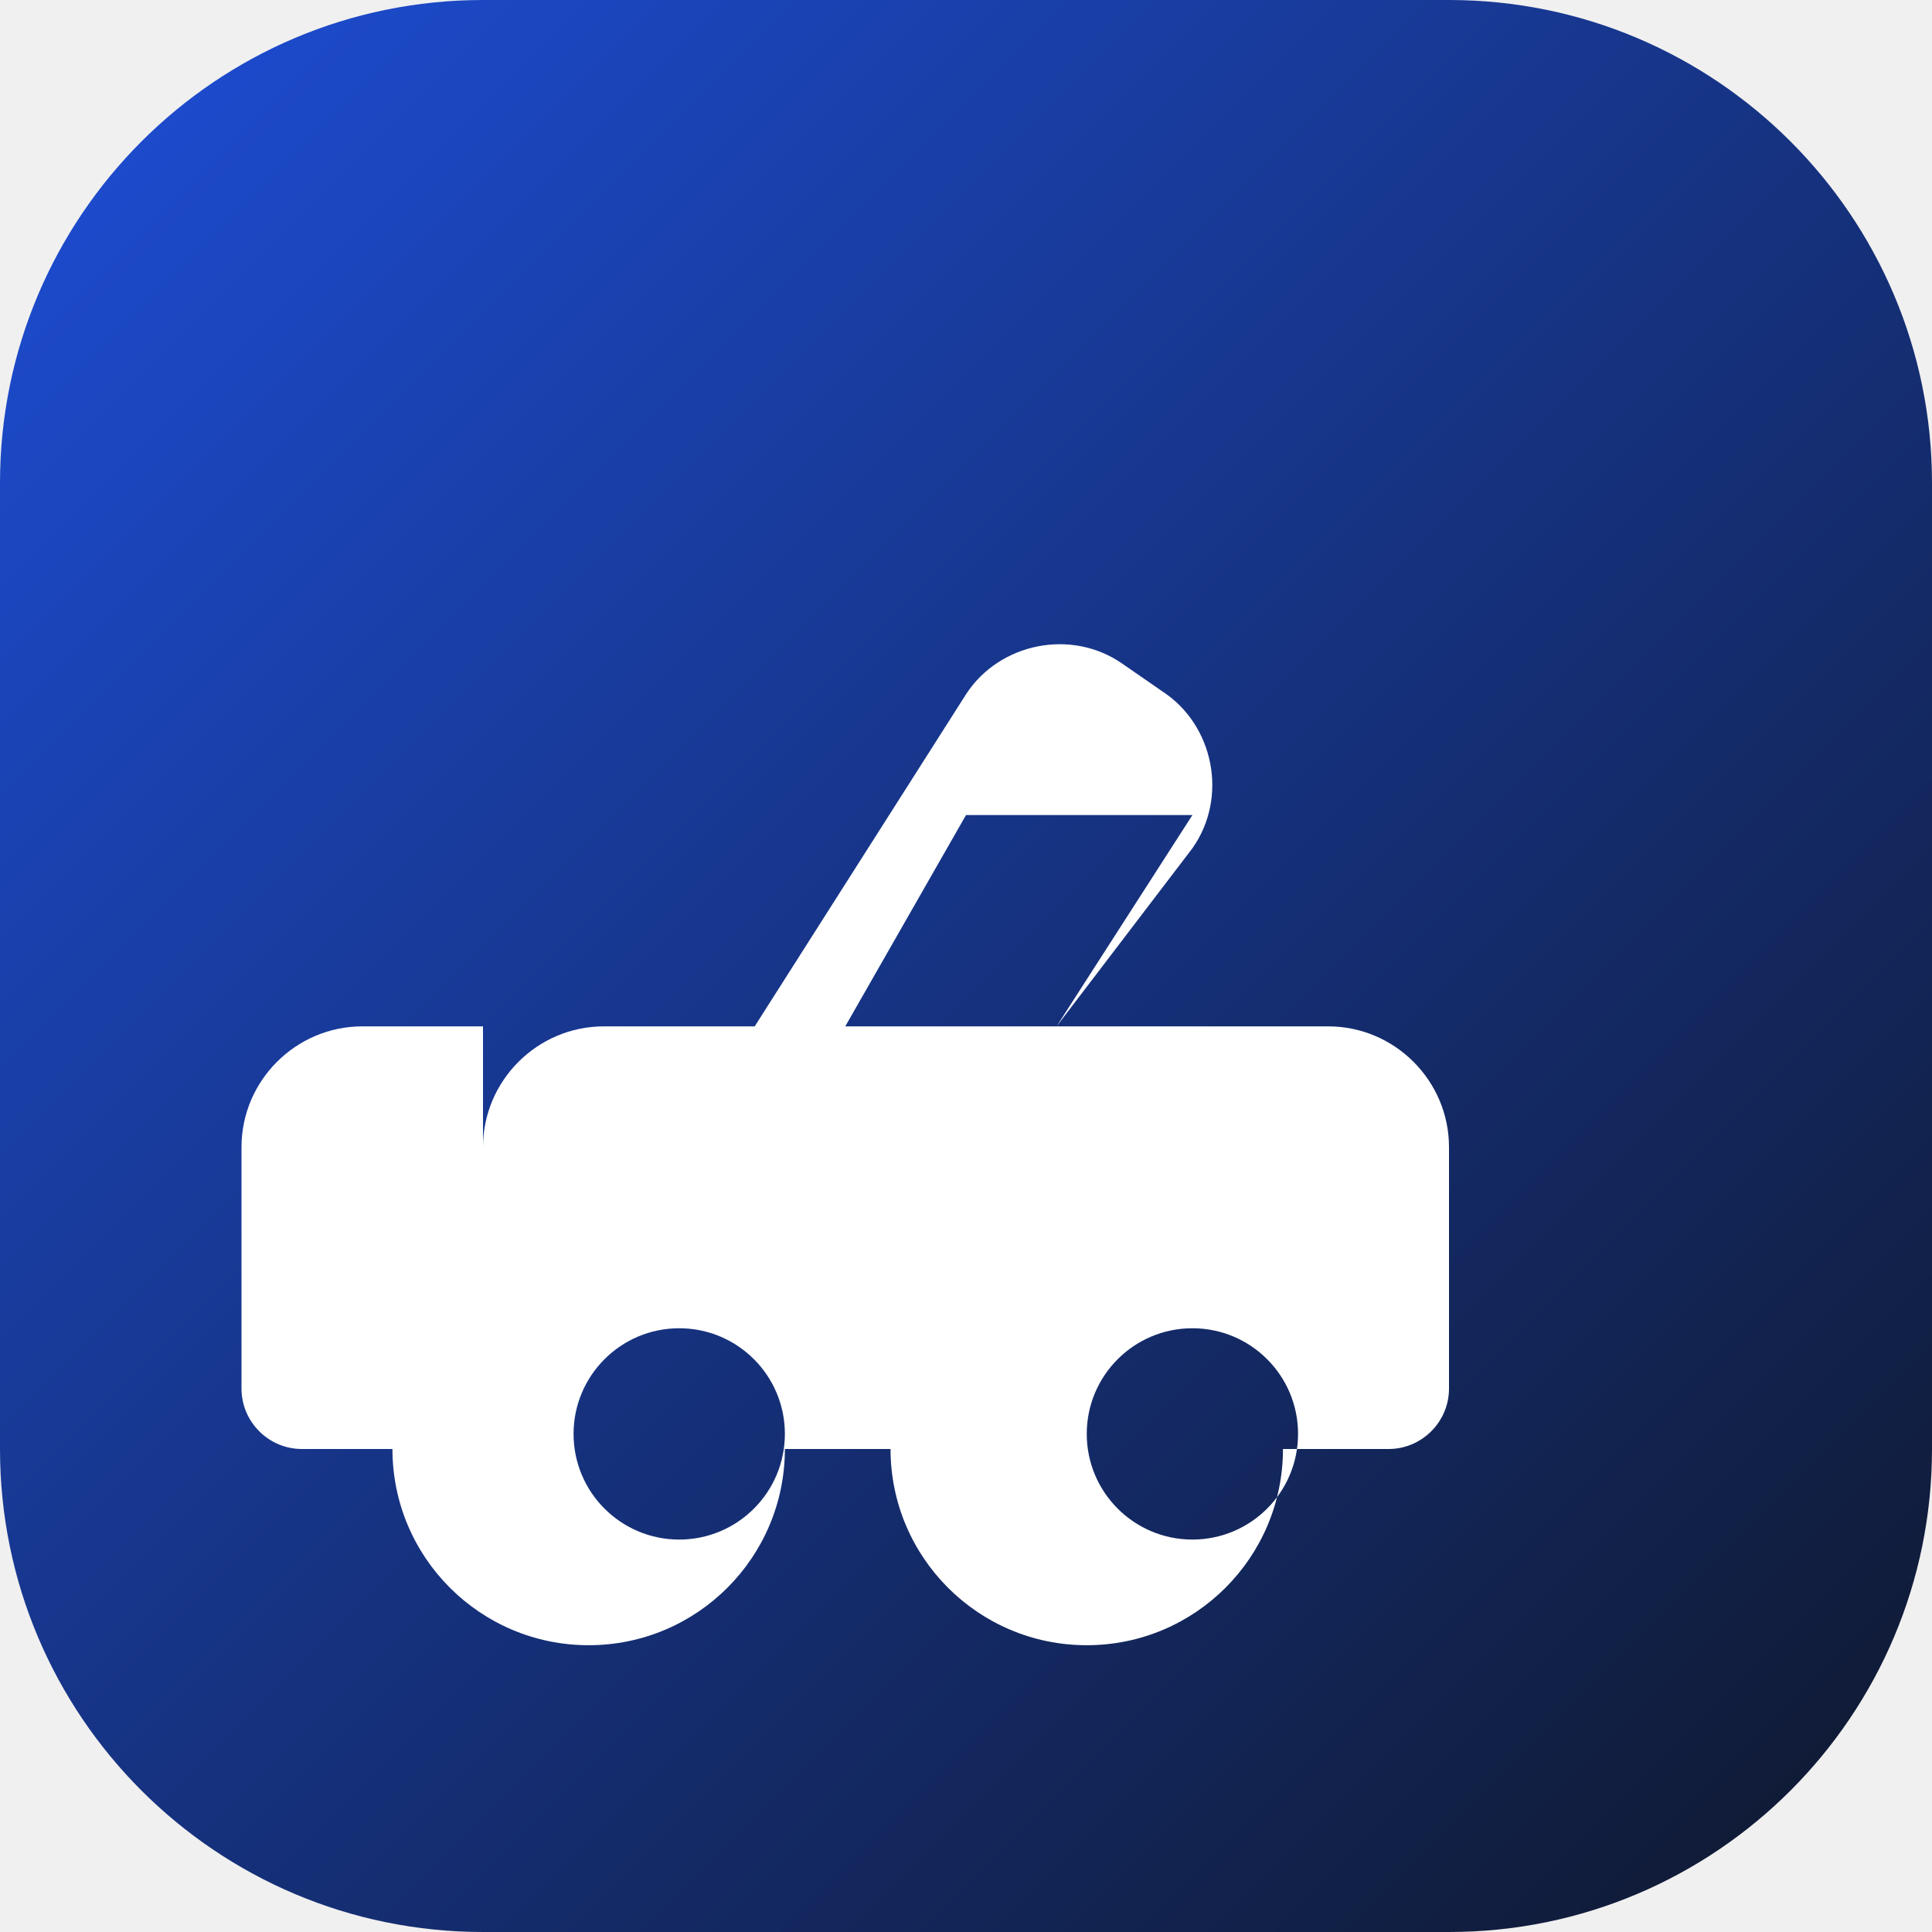
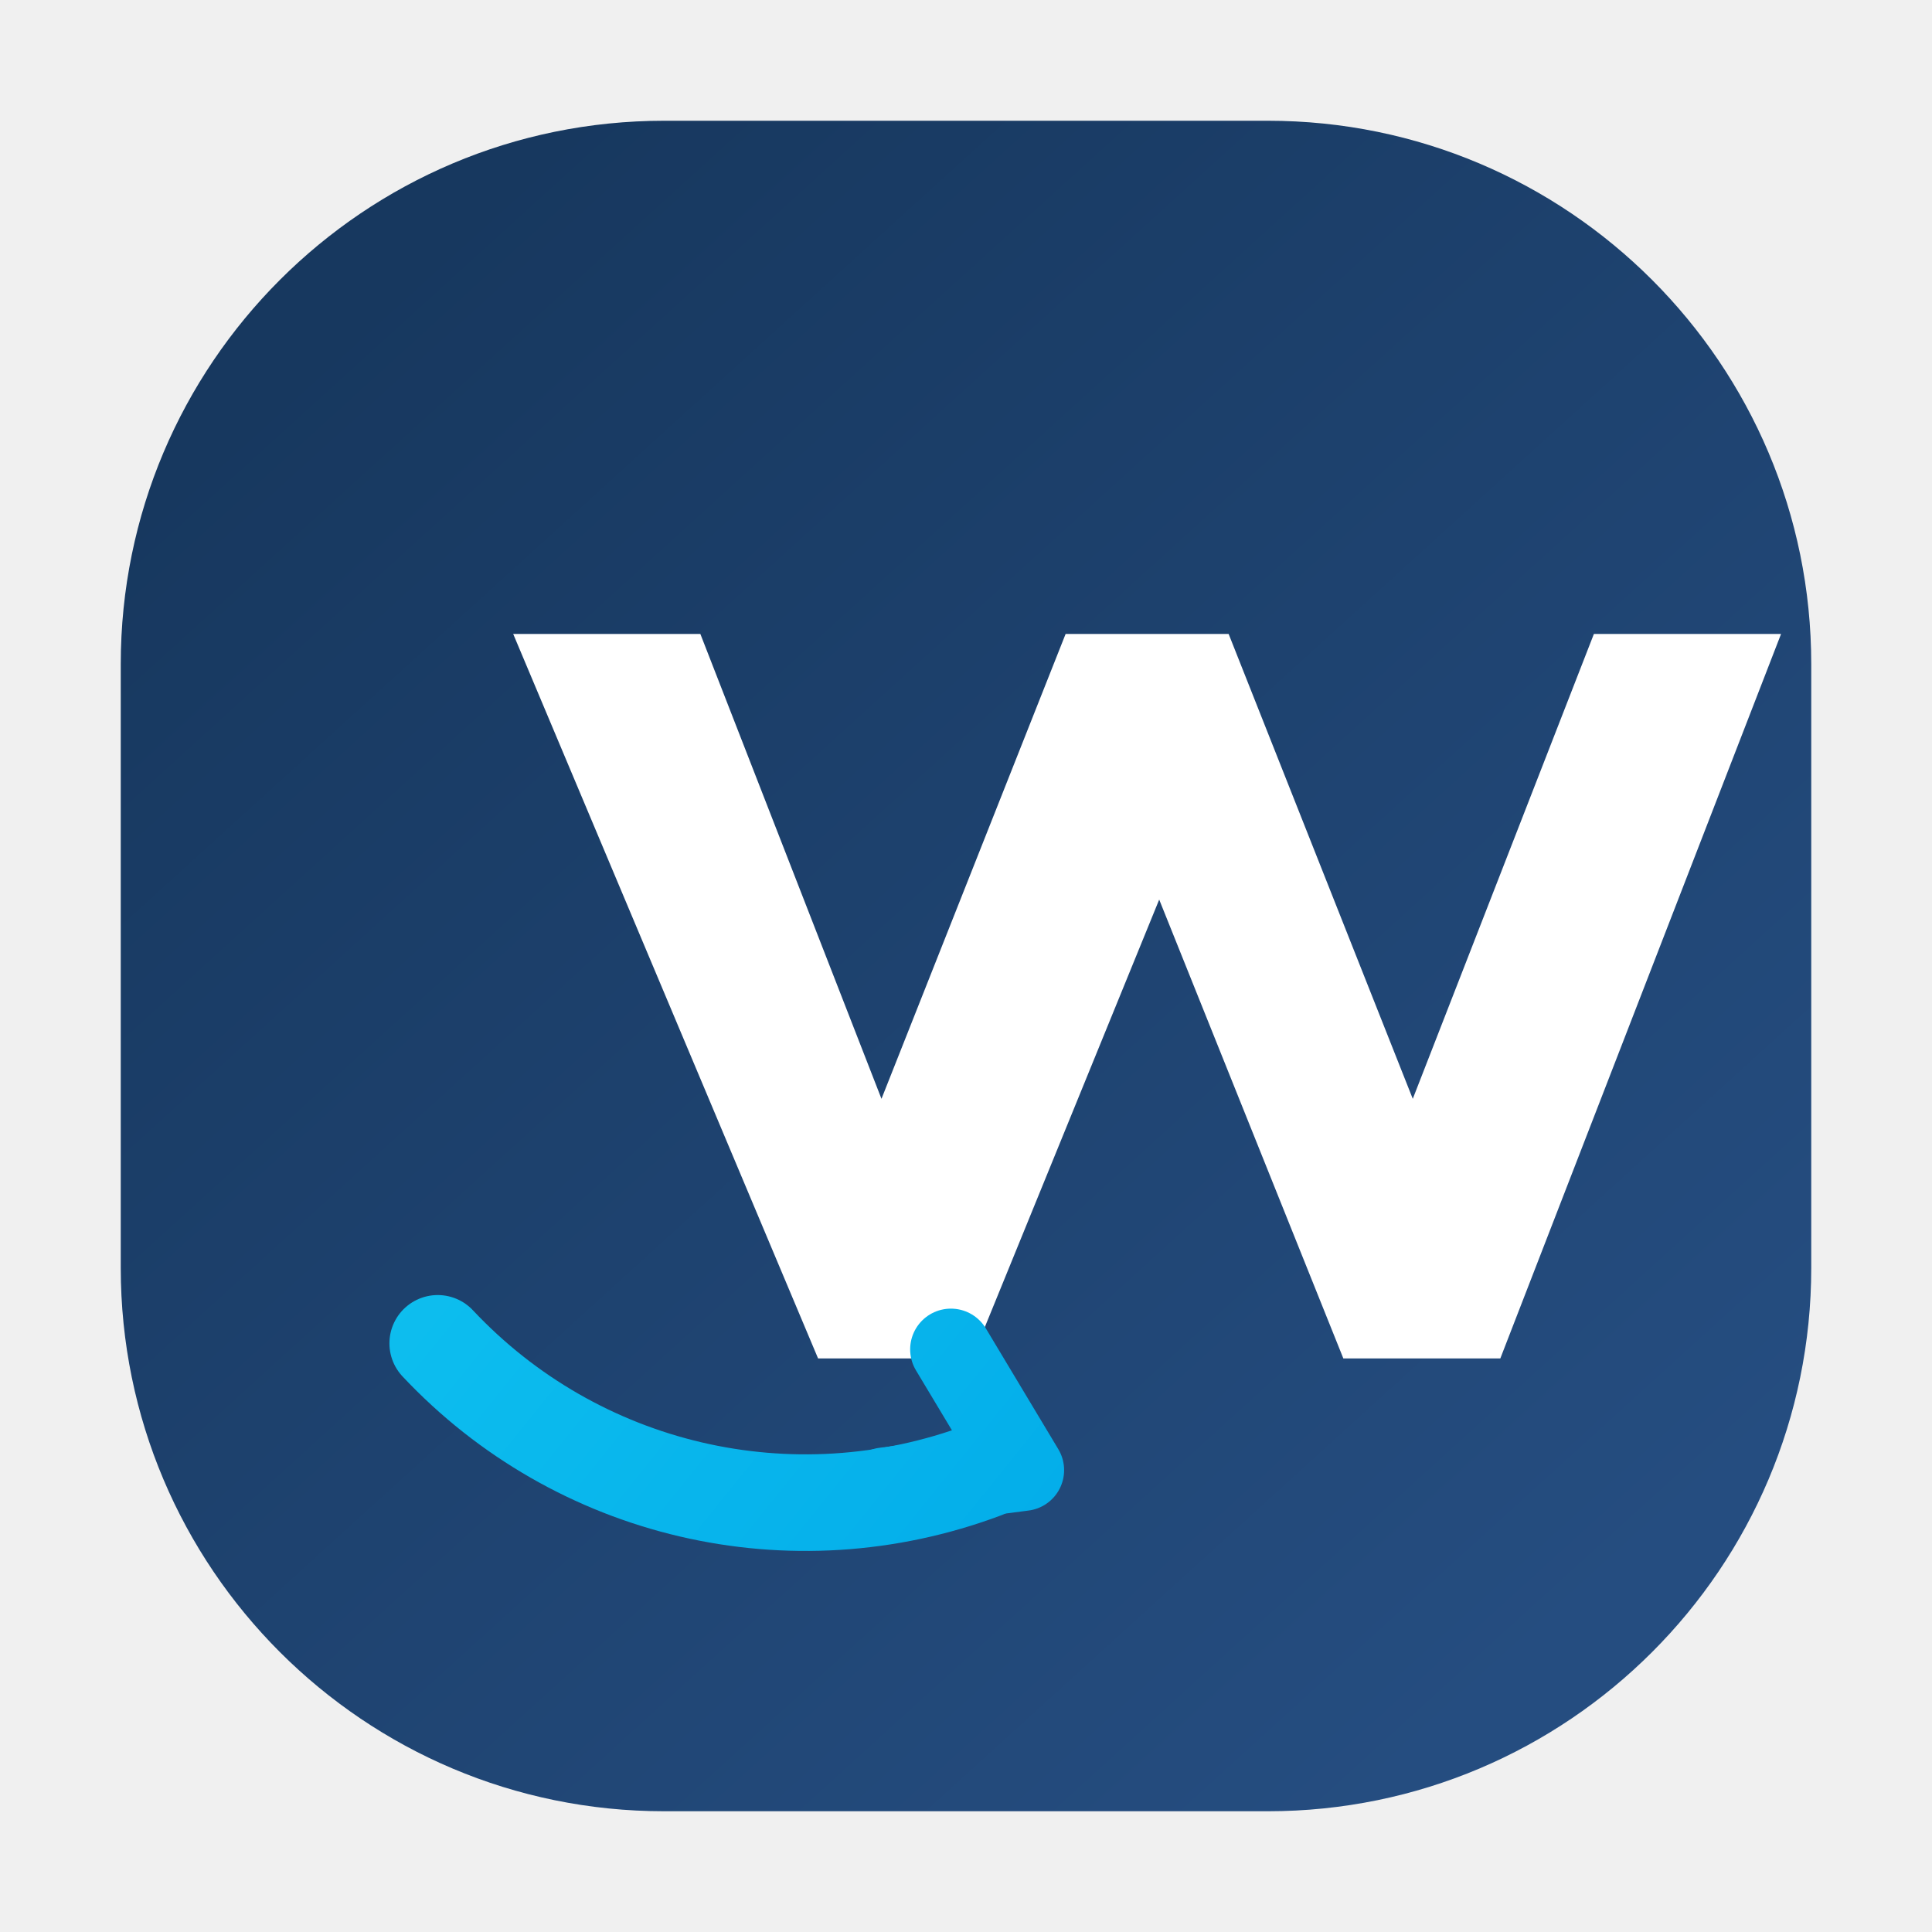
- <svg xmlns="http://www.w3.org/2000/svg" viewBox="0 0 64 64">
+ <svg xmlns="http://www.w3.org/2000/svg" viewBox="0 0 64 64" fill="none">
  <defs>
-     <linearGradient id="bg" x1="0" x2="1" y1="0" y2="1">
-       <stop offset="0%" stop-color="#1d4ed8" />
-       <stop offset="100%" stop-color="#0f172a" />
+     <linearGradient id="bg" x1="12" y1="10" x2="52" y2="54" gradientUnits="userSpaceOnUse">
+       <stop stop-color="#17385F" />
+       <stop offset="1" stop-color="#254D80" />
+     </linearGradient>
+     <linearGradient id="accent" x1="18" y1="20" x2="49" y2="45" gradientUnits="userSpaceOnUse">
+       <stop stop-color="#12C6F1" />
+       <stop offset="1" stop-color="#00A8E8" />
    </linearGradient>
  </defs>
-   <rect width="64" height="64" rx="16" fill="url(#bg)" />
-   <path d="M16 38c0-2.2 1.8-4 4-4h5l7-11c1.1-1.7 3.5-2.2 5.2-1l1.3.9c1.7 1.1 2.2 3.5 1 5.2L35 34h9c2.2 0 4 1.8 4 4v8c0 1.1-.9 2-2 2h-3.5a6.5 6.5 0 0 1-13 0H26a6.5 6.5 0 0 1-13 0H10c-1.1 0-2-.9-2-2v-8c0-2.2 1.8-4 4-4h4Zm6.5 13a3.5 3.5 0 1 0 0-7 3.5 3.5 0 0 0 0 7Zm17 0a3.5 3.5 0 1 0 0-7 3.5 3.5 0 0 0 0 7ZM28 34h7l4.5-7H32l-4 7Z" fill="#fff" />
+   <rect x="4" y="4" width="56" height="56" rx="18" fill="url(#bg)" />
+   <path d="M17 21h6.2l6 15.4L35.3 21h5.4l6.1 15.4L52.8 21H59L49.7 45h-5.2l-6.1-15.2L32.2 45h-5.1L17 21Z" fill="white" />
+   <path d="M14.5 44.5c4.6 4.9 11.7 6.6 18.1 4.2" stroke="url(#accent)" stroke-width="3.2" stroke-linecap="round" />
+   <path d="M29.3 49.3l4.6-0.6-2.4-4" stroke="url(#accent)" stroke-width="2.7" stroke-linecap="round" stroke-linejoin="round" />
</svg>
